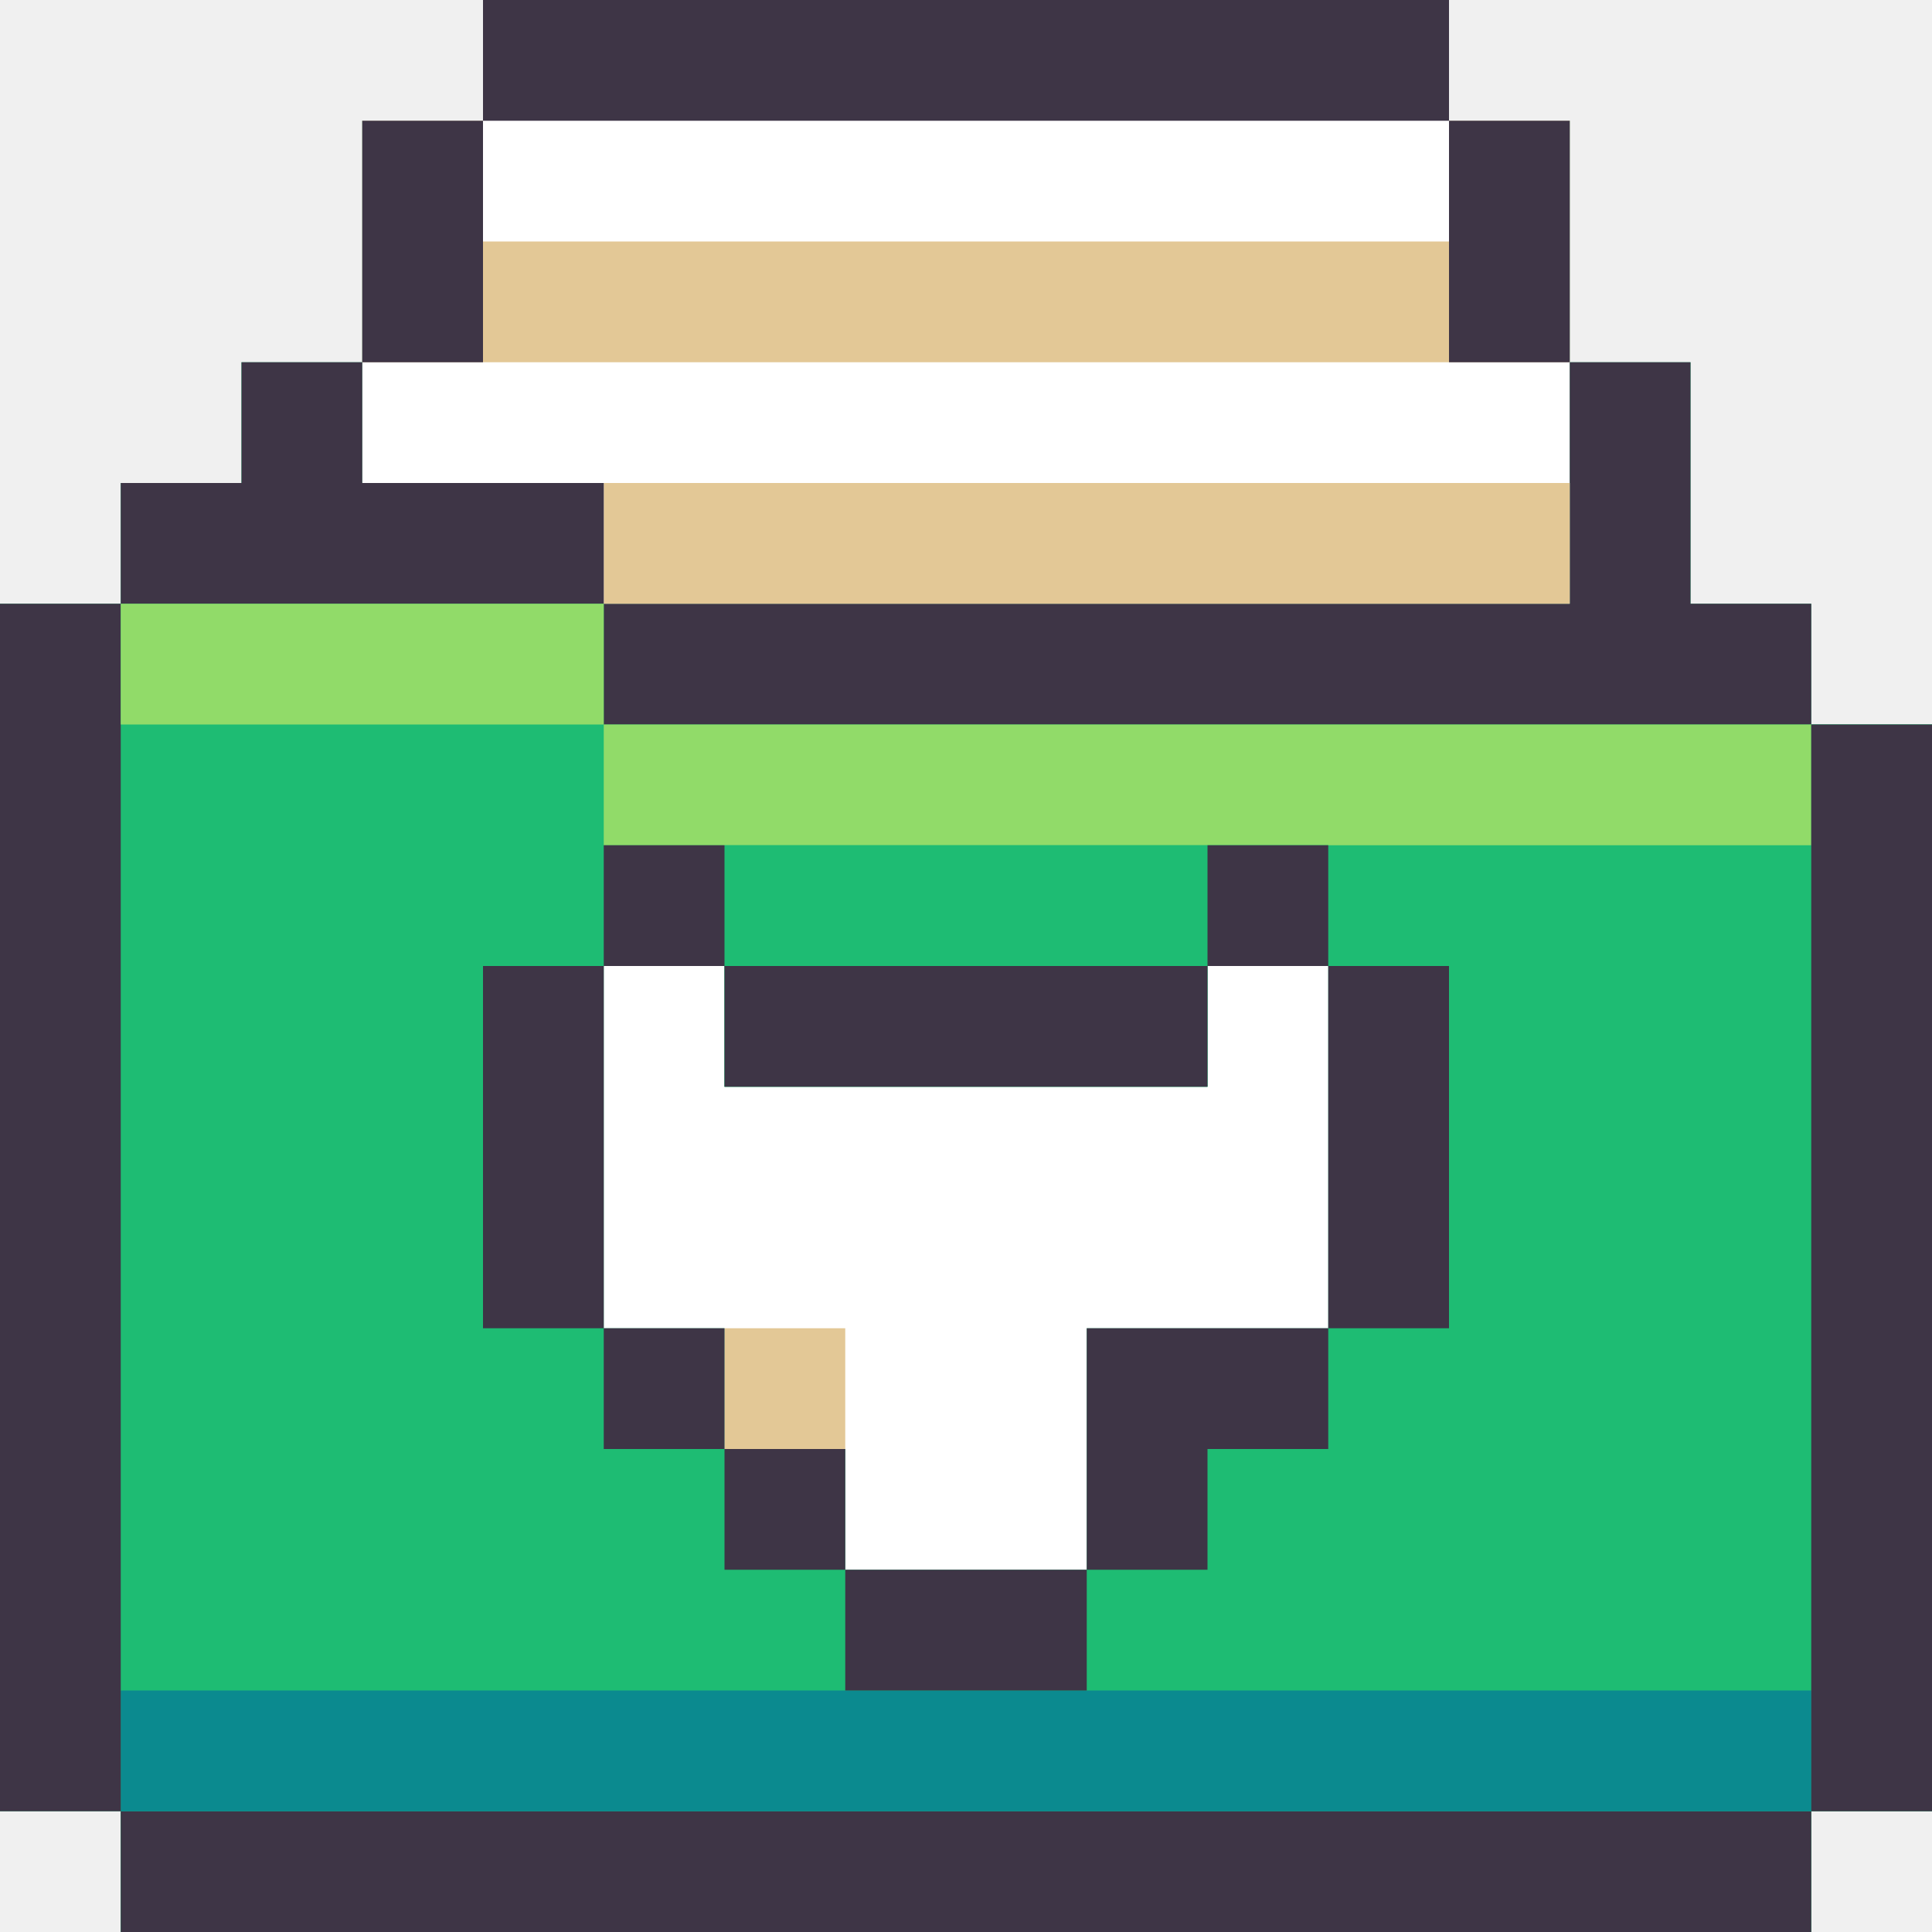
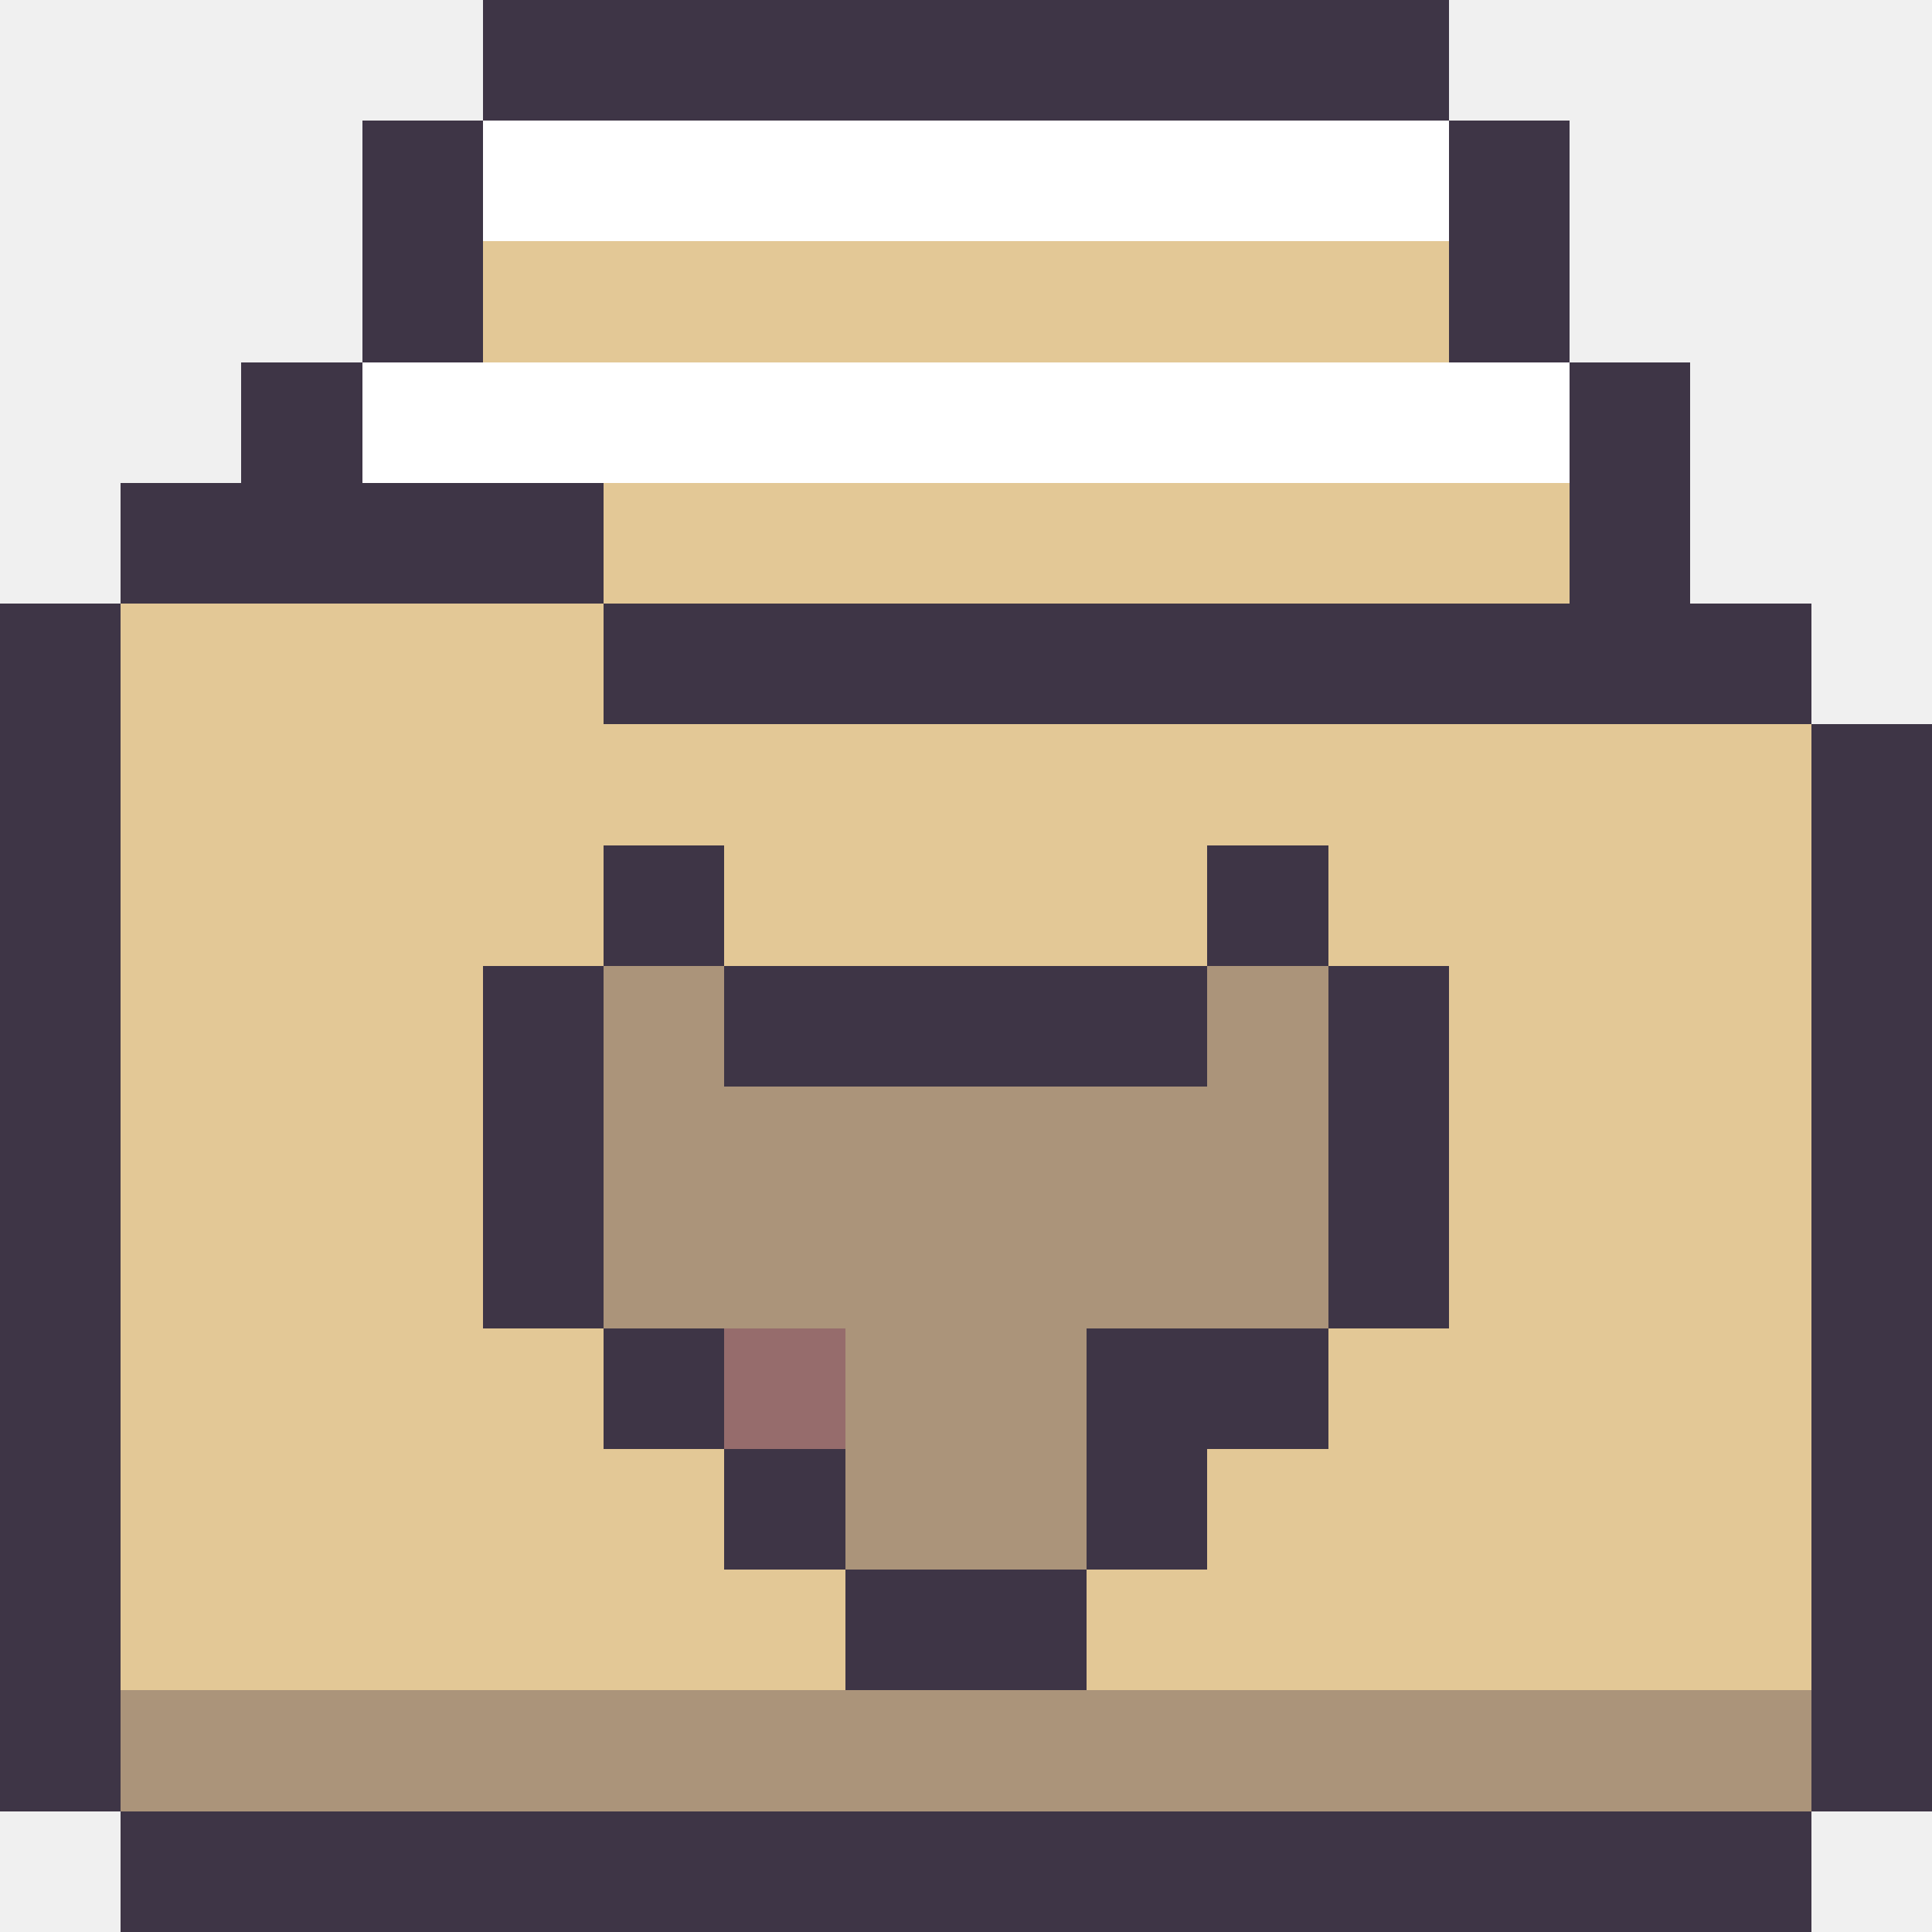
- <svg xmlns="http://www.w3.org/2000/svg" width="512" height="512" version="1.1">
-   <path transform="translate(128)" d="m0 0h256v32h32v64h32v64h32v32h32v288h-32v32h-448v-32h-32v-320h32v-32h32v-32h32v-64h32v-32z" fill="#1EBC73" />
-   <path transform="translate(480,192)" d="m0 0h32v288h-32v32h-448v-64h256v-96h64v-96h-32v32h-128v-64h288v-32z" fill="#1EBC73" />
-   <path transform="translate(128)" d="m0 0h256v32h32v128h-256v-32h-64v-96h32v-32z" fill="#fff" />
-   <path transform="translate(160,256)" d="m0 0h32v32h128v-32h32v96h-64v64h-64v-32h-32v-32h-32v-96z" fill="#fff" />
-   <path transform="translate(96,96)" d="m0 0h320v64h-256v-32h-64v-32z" fill="#fff" />
-   <path transform="translate(32,480)" d="m0 0h448v32h-448v-32z" fill="#3E3546" />
-   <path transform="translate(32,448)" d="m0 0h448v32h-448v-32z" fill="#0B8A8F" />
-   <path transform="translate(416,96)" d="m0 0h32v64h32v32h-320v-32h256v-64z" fill="#3E3546" />
-   <path transform="translate(96,32)" d="m0 0h32v32h256v-32h32v64h-320v-64z" fill="#E3C896" />
-   <path transform="translate(160,192)" d="m0 0h320v32h-320v-32z" fill="#91DB69" />
-   <path transform="translate(0,160)" d="m0 0h32v320h-32v-320z" fill="#3E3546" />
-   <path transform="translate(192,224)" d="m0 0h160v32h-32v32h-128v-64z" fill="#1EBC73" />
-   <path transform="translate(480,192)" d="m0 0h32v288h-32v-288z" fill="#3E3546" />
-   <path transform="translate(160,128)" d="m0 0h256v32h-256v-32z" fill="#E3C896" />
-   <path transform="translate(128)" d="m0 0h256v32h-256v-32z" fill="#3E3546" />
-   <path transform="translate(64,96)" d="m0 0h32v32h64v32h-128v-32h32v-32z" fill="#3E3546" />
-   <path transform="translate(192,256)" d="m0 0h128v32h-128v-32z" fill="#3E3546" />
-   <path transform="translate(32,160)" d="m0 0h128v32h-128v-32z" fill="#91DB69" />
-   <path transform="translate(288,352)" d="m0 0h64v32h-32v32h-32v-64z" fill="#3E3546" />
-   <path transform="translate(352,256)" d="m0 0h32v96h-32v-96z" fill="#3E3546" />
-   <path transform="translate(128,256)" d="m0 0h32v96h-32v-96z" fill="#3E3546" />
-   <path transform="translate(224,416)" d="m0 0h64v32h-64v-32z" fill="#3E3546" />
-   <path transform="translate(384,32)" d="m0 0h32v64h-32v-64z" fill="#3E3546" />
-   <path transform="translate(96,32)" d="m0 0h32v64h-32v-64z" fill="#3E3546" />
-   <path transform="translate(192,384)" d="m0 0h32v32h-32v-32z" fill="#3E3546" />
-   <path transform="translate(192,352)" d="m0 0h32v32h-32v-32z" fill="#E3C896" />
-   <path transform="translate(160,352)" d="m0 0h32v32h-32v-32z" fill="#3E3546" />
-   <path transform="translate(320,224)" d="m0 0h32v32h-32v-32z" fill="#3E3546" />
-   <path transform="translate(160,224)" d="m0 0h32v32h-32v-32z" fill="#3E3546" />
+ <svg xmlns="http://www.w3.org/2000/svg" width="512" height="512" shape-rendering="crispEdges" version="1.1" viewBox="0 0 512 512">
+   <path transform="translate(32,160)" d="m0 0h128v32h320v256h-192v-32h32v-32h32v-32h32v-96h-32v-32h-32v32h-128v-32h-32v32h-32v96h32v32h32v32h32v32h-192z" fill="#E3C896" />
+   <path transform="translate(160,256)" d="m0 0h32v32h128v-32h32v96h-64v64h-64v-64h-64z" fill="#AB947A" />
+   <path transform="translate(32,480)" d="m0 0h448v32h-448z" fill="#3E3546" />
+   <path transform="translate(32,448)" d="m0 0h448v32h-448z" fill="#AB947A" />
+   <path transform="translate(416,96)" d="m0 0h32v64h32v32h-320v-32h256z" fill="#3E3546" />
+   <path transform="translate(0,160)" d="m0 0h32v320h-32z" fill="#3E3546" />
+   <path transform="translate(96,96)" d="m0 0h320v32h-320z" fill="#fff" />
+   <path transform="translate(480,192)" d="m0 0h32v288h-32z" fill="#3E3546" />
+   <path transform="translate(160,128)" d="m0 0h256v32h-256z" fill="#E3C896" />
+   <path transform="translate(128,64)" d="m0 0h256v32h-256z" fill="#E3C896" />
+   <path transform="translate(128,32)" d="m0 0h256v32h-256z" fill="#fff" />
+   <path transform="translate(128)" d="m0 0h256v32h-256z" fill="#3E3546" />
+   <path transform="translate(64,96)" d="m0 0h32v32h64v32h-128v-32h32z" fill="#3E3546" />
+   <path transform="translate(192,256)" d="m0 0h128v32h-128z" fill="#3E3546" />
+   <path transform="translate(288,352)" d="m0 0h64v32h-32v32h-32z" fill="#3E3546" />
+   <path transform="translate(352,256)" d="m0 0h32v96h-32z" fill="#3E3546" />
+   <path transform="translate(128,256)" d="m0 0h32v96h-32z" fill="#3E3546" />
+   <path transform="translate(224,416)" d="m0 0h64v32h-64z" fill="#3E3546" />
+   <path transform="translate(384,32)" d="m0 0h32v64h-32z" fill="#3E3546" />
+   <path transform="translate(96,32)" d="m0 0h32v64h-32z" fill="#3E3546" />
+   <path transform="translate(192,384)" d="m0 0h32v32h-32z" fill="#3E3546" />
+   <path transform="translate(192,352)" d="m0 0h32v32h-32z" fill="#966C6C" />
+   <path transform="translate(160,352)" d="m0 0h32v32h-32z" fill="#3E3546" />
+   <path transform="translate(320,224)" d="m0 0h32v32h-32z" fill="#3E3546" />
+   <path transform="translate(160,224)" d="m0 0h32v32h-32z" fill="#3E3546" />
</svg>
